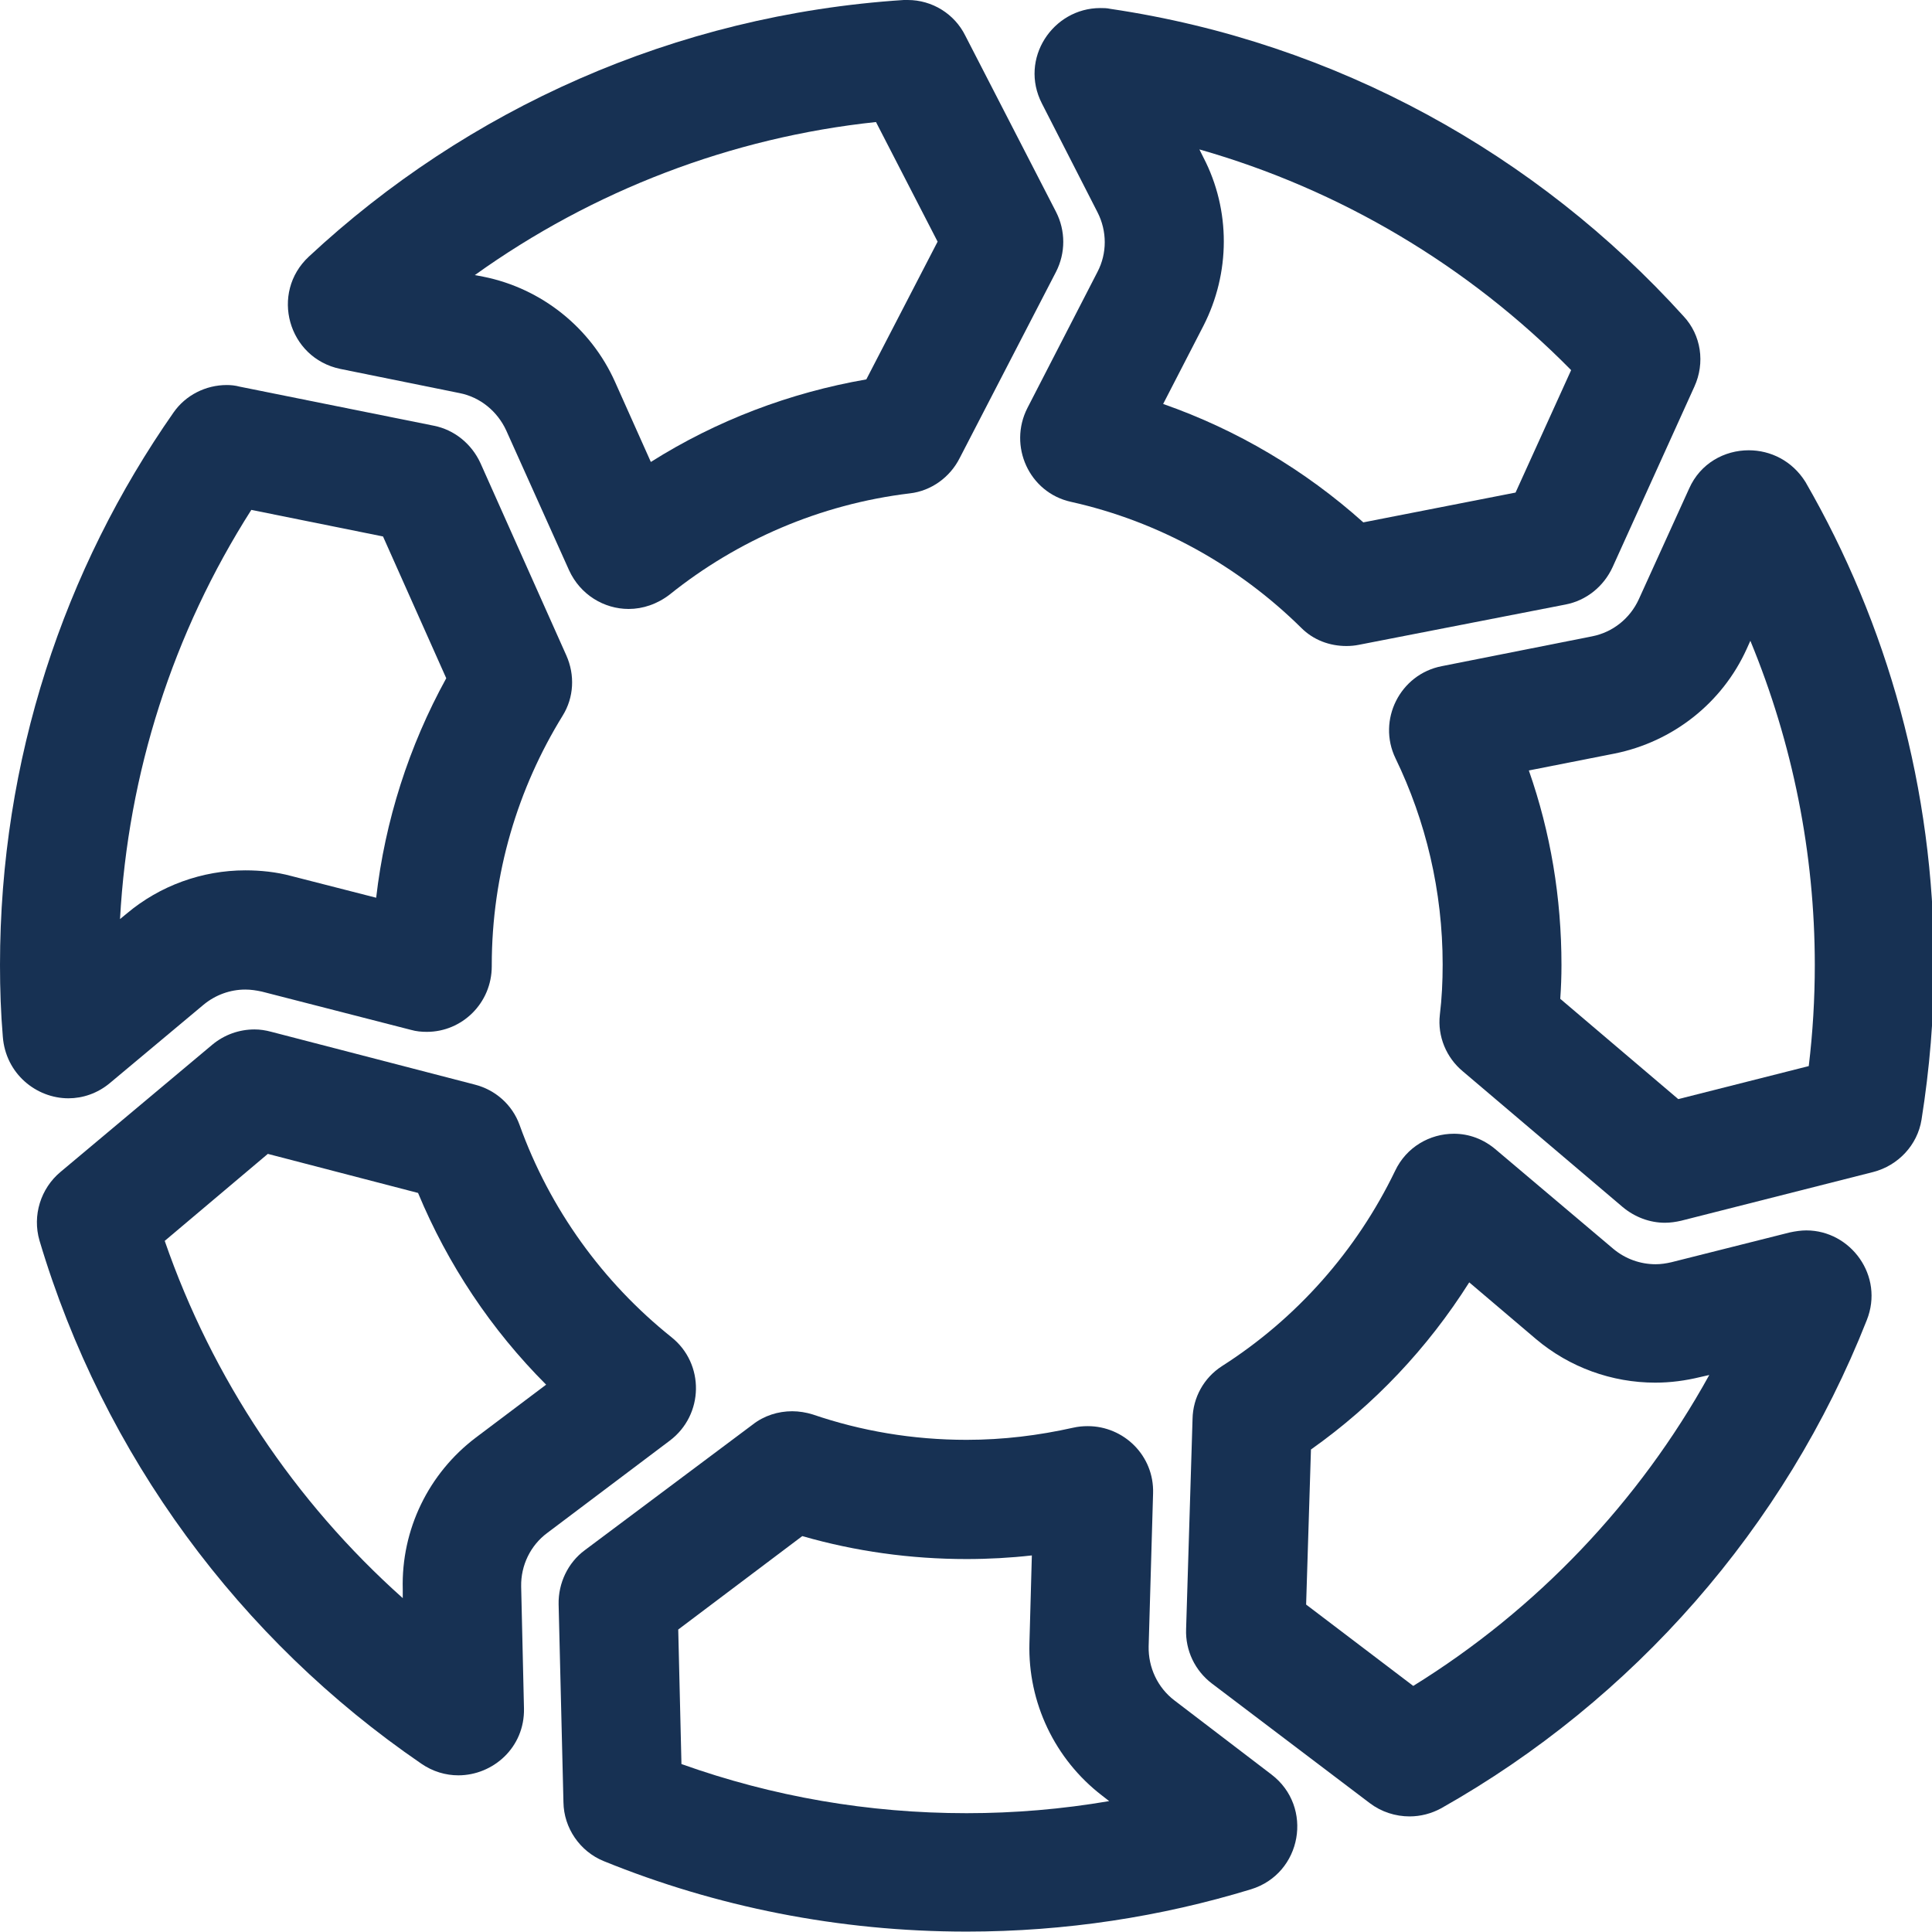
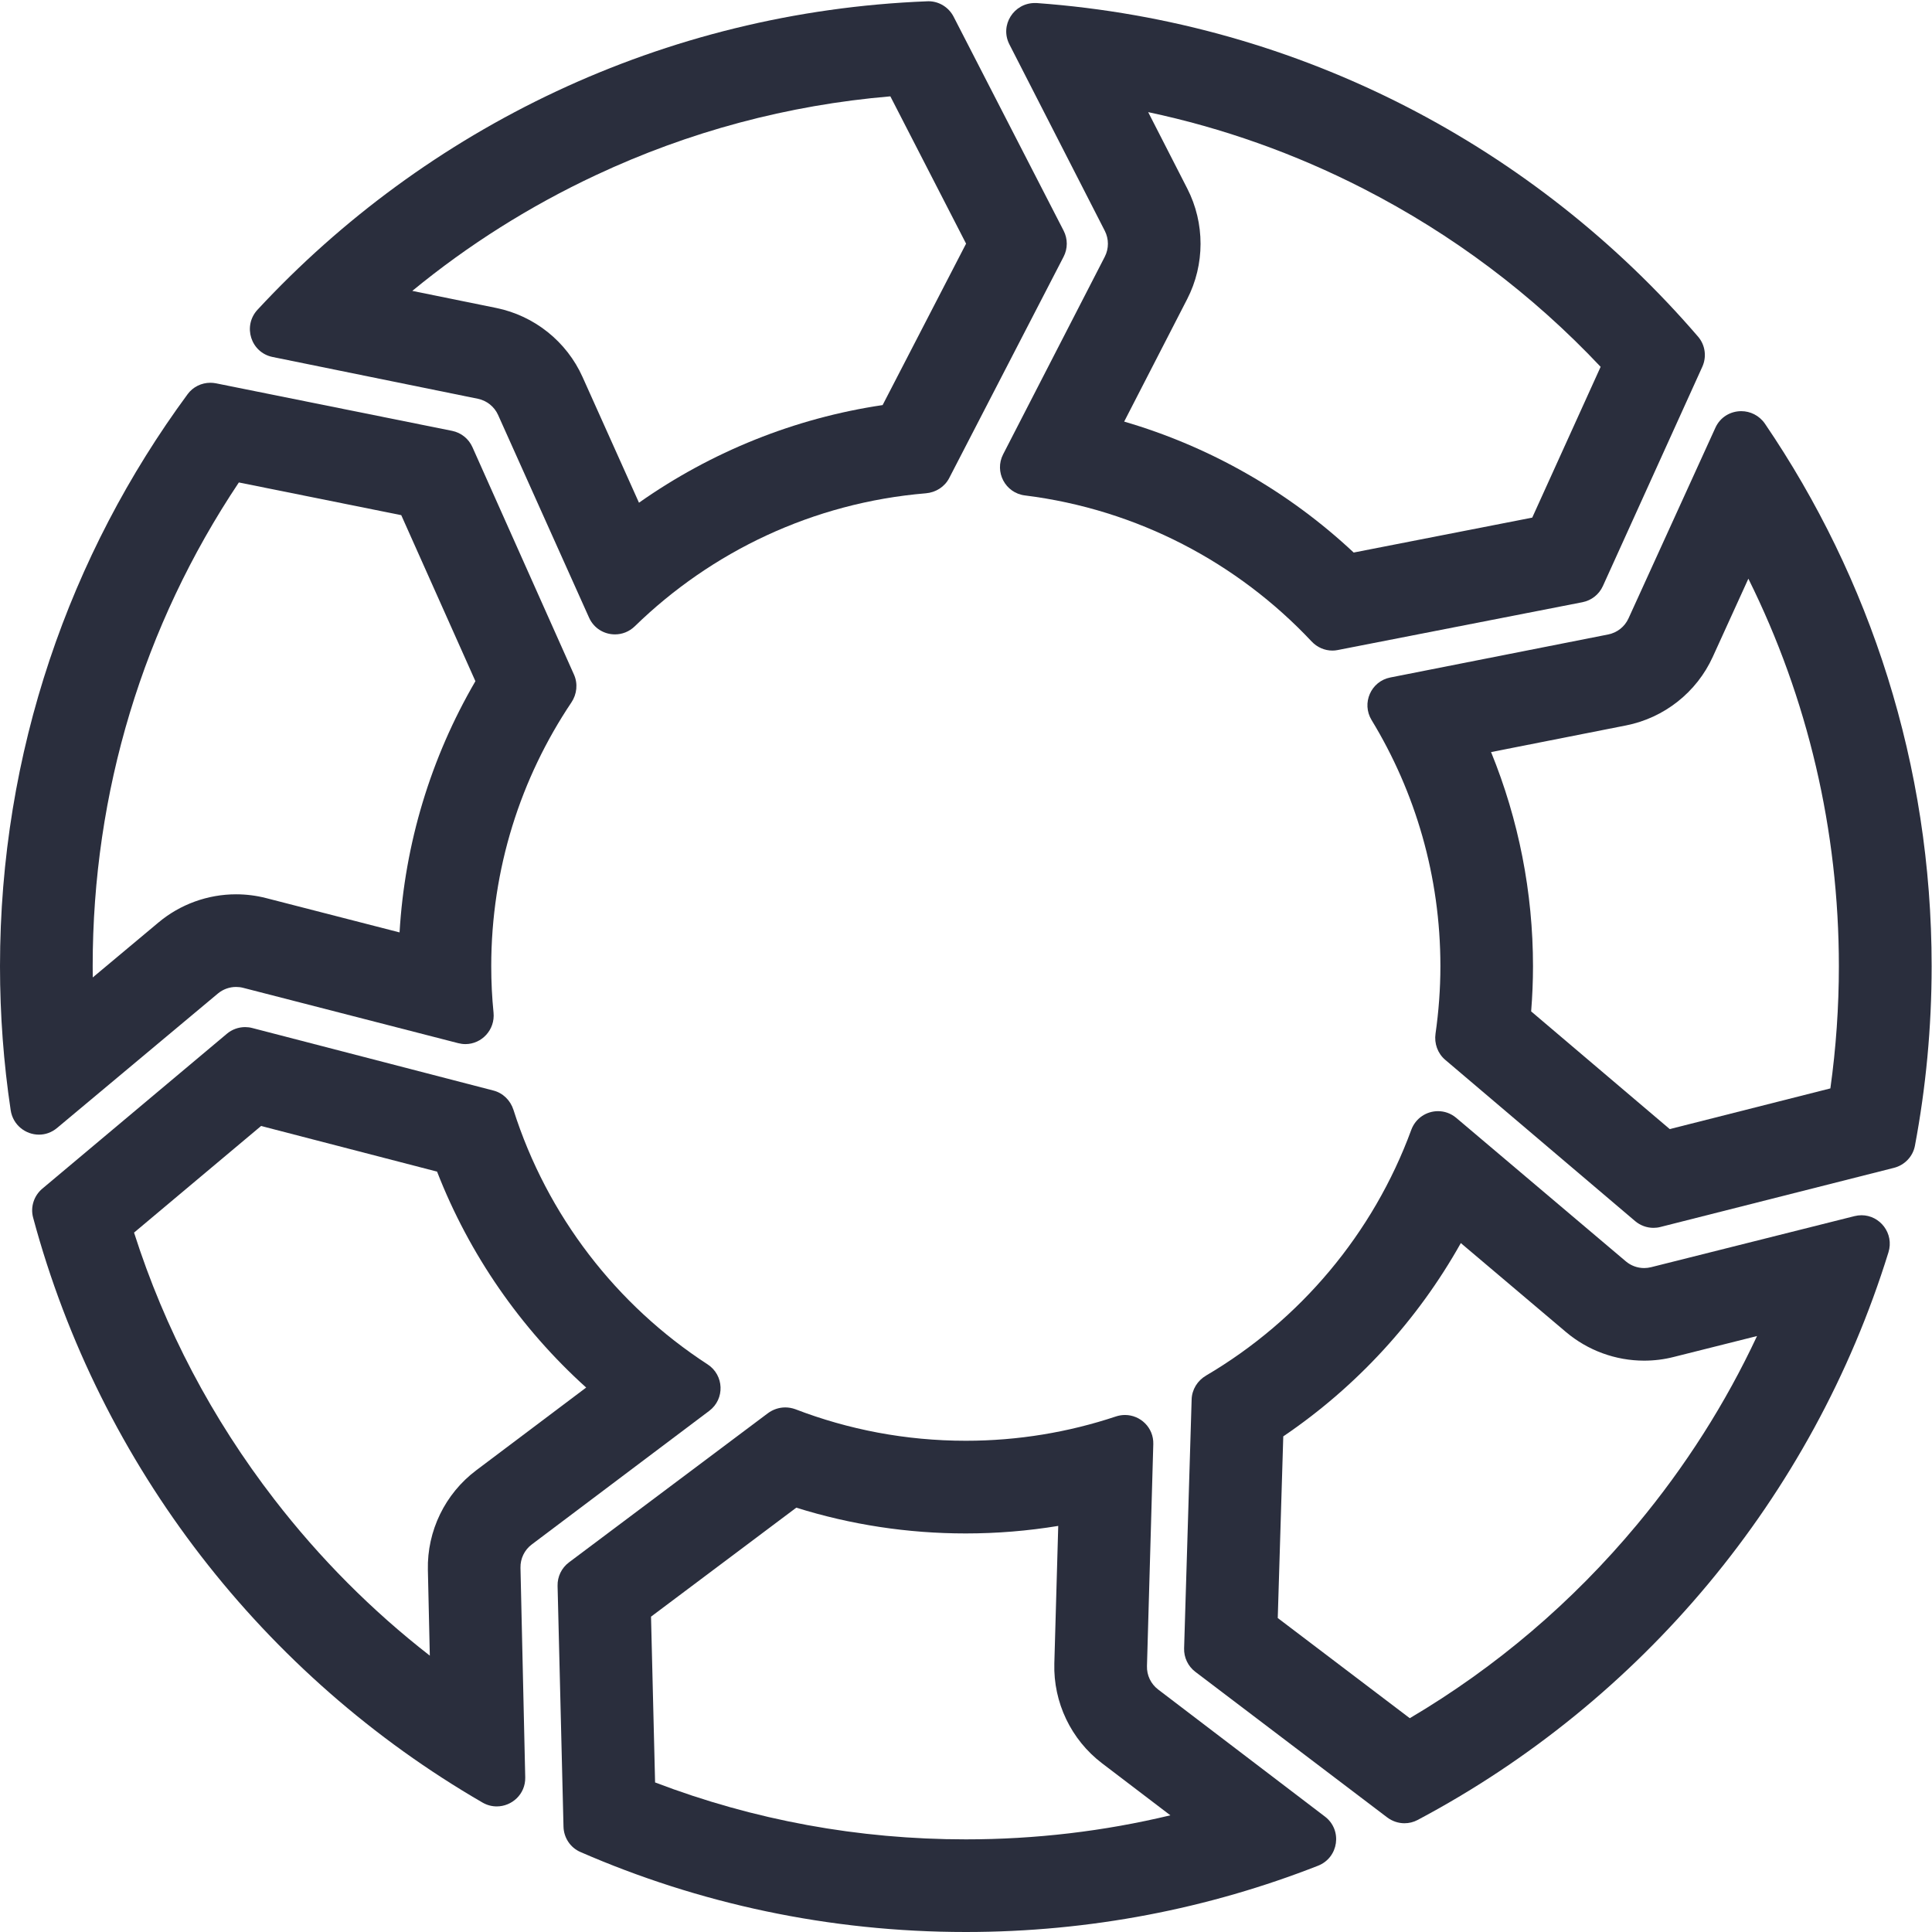
- <svg xmlns="http://www.w3.org/2000/svg" version="1.1" id="Layer_2_00000117672196932817586520000000549448776724853931_" x="0px" y="0px" viewBox="0 0 479.7 479.7" style="enable-background:new 0 0 479.7 479.7;" xml:space="preserve">
+ <svg xmlns="http://www.w3.org/2000/svg" version="1.1" id="Layer_2" x="0px" y="0px" viewBox="0 0 479.66 479.66" style="enable-background:new 0 0 479.66 479.66;" xml:space="preserve">
  <style type="text/css">
- 	.st0{fill:#173153;}
+ 	.st0{fill:#2A2E3D;}
</style>
  <g>
-     <path class="st0" d="M62.4,126.6l32.7,6.6l15.7,35.2c-9.3,16.9-15.2,35.4-17.4,54.5l-21.1-5.4c-3.7-1-7.6-1.4-11.4-1.4   c-10.7,0-21.2,3.8-29.4,10.7l-1.7,1.4C31.8,191.9,42.9,157.2,62.4,126.6 M56.3,95.6c-5.2,0-10.2,2.5-13.2,6.8   C15.9,141.3,0,188.6,0,239.6c0,6,0.2,11.9,0.7,17.8c0.7,9.2,8.3,15.3,16.3,15.3c3.5,0,7.2-1.2,10.3-3.8l23.2-19.4   c3-2.5,6.7-3.8,10.4-3.8c1.4,0,2.7,0.2,4.1,0.5l37,9.5c1.4,0.4,2.7,0.5,4,0.5c8.7,0,16.1-7.1,16.1-16.3c0-0.1,0-0.1,0-0.2   c0-22.8,6.5-44,17.6-62c2.8-4.5,3.1-10.1,0.9-15l-21.3-47.7c-2.2-4.8-6.5-8.3-11.6-9.3l-48.2-9.7C58.4,95.7,57.3,95.6,56.3,95.6   L56.3,95.6z" />
-     <path class="st0" d="M217.5,30.3L232.8,60l-17.7,34.2c-19,3.3-37.2,10.2-53.5,20.5l-8.9-19.9c-6-13.4-18.2-23.2-32.7-26.1l-2.1-0.4   C147.2,47.3,181.6,34.1,217.5,30.3 M225.4,0c-0.3,0-0.7,0-1,0C167.4,3.7,115.9,27.2,76.7,63.7c-9.7,9-5.2,25.2,7.8,27.9l29.6,6   c5.1,1,9.4,4.5,11.6,9.3l15.6,34.7c2.8,6.1,8.7,9.6,14.8,9.6c3.5,0,7.1-1.2,10.2-3.6c16.7-13.4,37.2-22.4,59.6-25.1   c5.3-0.6,10-4,12.4-8.8l23.9-46.2c2.4-4.7,2.4-10.2,0-14.9L239.7,8.9C237,3.4,231.4,0,225.4,0L225.4,0z" />
-     <path class="st0" d="M434.6,159.1c10.5,25.4,16,52.8,16,80.5c0,8.4-0.5,16.8-1.5,25.1l-32.4,8.2L387.4,248c0.2-2.8,0.3-5.6,0.3-8.4   c0-16.7-2.7-32.9-8.1-48.3l21.3-4.2c14.4-2.9,26.7-12.5,32.8-26L434.6,159.1 M434.2,111.8c-6,0-12,3.2-14.8,9.5l-12.5,27.5   c-2.2,4.8-6.5,8.2-11.6,9.2l-37.3,7.4c-10.4,2-16.1,13.4-11.5,22.9c7.5,15.5,11.7,32.9,11.7,51.2c0,4.2-0.2,8.4-0.7,12.5   c-0.6,5.3,1.6,10.6,5.7,14l39.7,33.7c3,2.5,6.7,3.9,10.5,3.9c1.3,0,2.7-0.2,4-0.5l47.7-12.1c6.2-1.6,11-6.7,12-13   c2-12.6,3.1-25.5,3.1-38.6c0-43.6-11.6-84.5-31.9-119.7C445,114.4,439.6,111.8,434.2,111.8L434.2,111.8z" />
-     <path class="st0" d="M297.8,37.1c34.8,9.9,66.7,28.8,92.3,54.8l-13.8,30.4l-37.8,7.4c-14.5-13-31.4-23-49.7-29.4l10-19.4   c6.7-13.1,6.8-28.7,0-41.8L297.8,37.1 M273.2,2c-11.8,0-20.2,12.6-14.5,23.7l13.8,27c2.4,4.7,2.4,10.2,0,14.8l-17.4,33.8   c-4.8,9.4,0.4,21,10.8,23.3c22,4.9,41.7,16,57.2,31.3c3,3,7,4.5,11.2,4.5c1.1,0,2.1-0.1,3.1-0.3l51.3-10c5.2-1,9.5-4.5,11.7-9.3   L420.7,96c2.7-5.9,1.7-12.8-2.7-17.5c-36.4-40.2-86.2-68-142.3-76.3C274.8,2,274,2,273.2,2L273.2,2z" />
-     <path class="st0" d="M66.5,286.5l37.3,9.7c7.4,17.8,18.2,34,31.8,47.6l-17.4,13.1c-11.8,8.9-18.6,22.9-18.2,37.7l0,2.2   c-26.9-24-47.3-54.6-59.1-88.7L66.5,286.5 M63.2,255.6c-3.8,0-7.5,1.3-10.5,3.8l-37.7,31.6c-4.9,4.1-7,10.8-5.2,17   c15.9,53.4,49.8,99.1,94.8,129.9c2.9,2,6.1,2.9,9.2,2.9c8.6,0,16.5-6.9,16.3-16.6l-0.7-30.3c-0.1-5.2,2.3-10.2,6.5-13.3l30.4-22.9   c8.5-6.4,8.7-19.1,0.4-25.7c-17-13.6-30.2-31.8-37.7-52.7c-1.8-5-6-8.7-11.1-10l-50.5-13.1C65.9,255.8,64.6,255.6,63.2,255.6   L63.2,255.6z" />
-     <path class="st0" d="M364.8,318.4l16.6,14.1c8.3,7,18.8,10.8,29.6,10.8c3.8,0,7.5-0.5,11.2-1.4l2.2-0.5   c-17.4,31.5-42.8,58.2-73.5,77.2l-26.6-20.2l1.2-38.5C341.2,348.8,354.5,334.7,364.8,318.4 M361,281.5c-6,0-11.8,3.3-14.6,9.2   c-9.6,19.9-24.5,36.7-43,48.5c-4.5,2.9-7.2,7.8-7.3,13.1l-1.6,52.2c-0.2,5.3,2.2,10.3,6.4,13.5l39.2,29.7c2.9,2.2,6.4,3.3,9.9,3.3   c2.7,0,5.4-0.7,7.8-2c47.7-26.9,85.4-69.7,105.7-121.2c4.4-11-4-22.3-15-22.3c-1.3,0-2.7,0.2-4.1,0.5l-29.4,7.4   c-1.3,0.3-2.6,0.5-3.9,0.5c-3.8,0-7.5-1.3-10.5-3.8l-29-24.5C368.4,282.8,364.7,281.5,361,281.5L361,281.5z" />
-     <path class="st0" d="M199.2,381.4c13.2,3.8,26.9,5.7,40.8,5.7c5.4,0,10.9-0.3,16.2-0.9l-0.6,21.8c-0.4,14.7,6.3,28.8,18,37.8   l1.8,1.4c-11.7,2-23.5,3-35.4,3c-24.4,0-48.1-4.1-70.8-12.2l-0.8-33.4L199.2,381.4 M196.7,350.4c-3.5,0-7,1.1-9.8,3.3l-41.7,31.2   c-4.2,3.1-6.6,8.2-6.5,13.4l1.2,49.2c0.1,6.4,4.1,12.2,10,14.6c27.8,11.3,58.3,17.5,90.1,17.5c24.6,0,48.3-3.7,70.6-10.5   c12.7-3.9,15.6-20.5,5.1-28.5l-24.1-18.4c-4.2-3.2-6.5-8.2-6.4-13.4l1.1-38c0.3-9.4-7.3-16.7-16.2-16.7c-1.2,0-2.4,0.1-3.7,0.4   c-8.5,1.9-17.3,3-26.4,3c-13.4,0-26.2-2.2-38.2-6.3C200.2,350.7,198.4,350.4,196.7,350.4L196.7,350.4z" />
+     <g>
+       <path class="st0" d="M59.3,119.78l40.32,8.12l18.41,41.22c-11.1,19.05-17.53,40.32-18.83,62.37l-33.1-8.51    c-2.44-0.63-4.96-0.95-7.49-0.95c-7.03,0-13.88,2.48-19.27,7l-16.31,13.64c-0.01-0.93-0.02-1.85-0.02-2.78    C23,196.69,35.52,155.38,59.3,119.78 M52.23,95.03c-2.2,0-4.31,1.02-5.64,2.82C17.31,137.61,0,186.72,0,239.89    c0,12.14,0.9,24.07,2.65,35.73c0.56,3.73,3.73,6.08,7.03,6.08c1.55,0,3.12-0.52,4.48-1.65l39.93-33.38    c1.28-1.07,2.89-1.64,4.52-1.64c0.59,0,1.18,0.07,1.76,0.22l53.4,13.74c0.6,0.15,1.2,0.23,1.78,0.23c4.04,0,7.41-3.54,6.98-7.83    c-0.38-3.78-0.57-7.62-0.57-11.5c0-24.24,7.34-46.76,19.9-65.49c1.37-2.05,1.65-4.64,0.65-6.9l-25.22-56.49    c-0.93-2.08-2.81-3.59-5.04-4.04L53.64,95.17C53.17,95.08,52.7,95.03,52.23,95.03L52.23,95.03z" />
+     </g>
+     <g>
+       <path class="st0" d="M221.05,23.92l18.8,36.57l-20.72,40.08c-21.77,3.23-42.53,11.58-60.49,24.24L144.63,93.6    c-3.95-8.81-11.96-15.21-21.42-17.14l-20.85-4.24c13.89-11.41,29.13-21.03,45.54-28.72C171.03,32.65,195.6,26.08,221.05,23.92     M230.51,0.31c-0.09,0-0.18,0-0.27,0.01C164.59,2.88,105.72,31.84,63.94,76.89c-3.75,4.05-1.67,10.64,3.74,11.74L118.63,99    c2.22,0.45,4.1,1.95,5.03,4.02l22.59,50.33c1.21,2.69,3.79,4.15,6.42,4.15c1.76,0,3.53-0.65,4.94-2.02    c19.01-18.52,44.23-30.67,72.26-33.01c2.46-0.21,4.67-1.6,5.8-3.8l28.39-54.93c1.05-2.03,1.05-4.43,0.01-6.46L236.75,4.14    C235.54,1.8,233.13,0.31,230.51,0.31L230.51,0.31z" />
+     </g>
+     <g>
+       <path class="st0" d="M434.07,143.67c14.77,29.74,22.47,62.51,22.47,96.21c0,10.15-0.71,20.31-2.11,30.34l-39.88,10.1l-34.41-29.22    c0.3-3.75,0.46-7.5,0.46-11.21c0-18.33-3.56-36.38-10.41-53.17l33.52-6.62c9.47-1.87,17.52-8.23,21.52-17.02L434.07,143.67     M432.3,102.08c-2.6,0-5.19,1.41-6.42,4.12l-21.57,47.33c-0.94,2.07-2.82,3.55-5.05,3.99l-54.09,10.68    c-4.81,0.95-7.19,6.39-4.64,10.58c10.83,17.81,17.08,38.72,17.08,61.09c0,5.69-0.43,11.28-1.21,16.75c-0.35,2.44,0.52,4.9,2.4,6.5    l47.15,40.04c1.29,1.09,2.91,1.68,4.56,1.68c0.58,0,1.16-0.07,1.73-0.22l57.98-14.68c2.64-0.67,4.69-2.8,5.2-5.48    c2.72-14.45,4.15-29.35,4.15-44.59c0-49.94-15.28-96.31-41.4-134.7C436.72,103.1,434.5,102.08,432.3,102.08L432.3,102.08z" />
+     </g>
+     <g>
+       <path class="st0" d="M285.06,27.84c18.53,3.93,36.41,10.28,53.43,19c22.11,11.33,41.89,26.18,58.9,44.23l-16.98,37.44l-44.33,8.67    c-16.22-15.2-35.8-26.33-56.98-32.51l15.64-30.41c4.42-8.58,4.43-18.84,0.03-27.44L285.06,27.84 M256.92,0.75    c-5.22,0-8.75,5.5-6.32,10.26l23.69,46.3c1.03,2.02,1.03,4.42-0.01,6.44l-25.23,49.04c-2.24,4.36,0.54,9.61,5.4,10.21    c27.95,3.48,52.85,16.74,71.18,36.25c1.36,1.45,3.23,2.27,5.16,2.27c0.43,0,0.87-0.04,1.31-0.13l60.78-11.88    c2.24-0.44,4.13-1.93,5.07-4.01l24.68-54.43c1.13-2.48,0.74-5.41-1.04-7.48c-40.37-46.93-98.6-78.05-164.14-82.83    C257.29,0.75,257.1,0.75,256.92,0.75L256.92,0.75z" />
+     </g>
+     <g>
+       <path class="st0" d="M64.82,279.55l43.69,11.33c7.98,20.51,20.71,38.9,37.02,53.61l-27.33,20.57    c-7.71,5.81-12.19,15.04-11.97,24.69l0.48,21.3c-14.39-11.19-27.31-24.17-38.59-38.78c-15.5-20.07-27.2-42.32-34.84-66.25    L64.82,279.55 M60.86,255c-1.64,0-3.25,0.57-4.53,1.65L10.52,295.1c-2.09,1.75-3.01,4.56-2.3,7.19    c16.63,61.86,57.38,113.84,111.55,145.22c1.15,0.67,2.37,0.97,3.56,0.97c3.74,0,7.16-3.02,7.07-7.21l-1.18-52.04    c-0.05-2.27,0.99-4.43,2.81-5.79l44.06-33.17c3.92-2.95,3.69-8.87-0.42-11.54c-22.62-14.7-39.86-36.95-48.19-63.18    c-0.75-2.35-2.6-4.19-4.98-4.8l-59.86-15.52C62.05,255.07,61.45,255,60.86,255L60.86,255z" />
+     </g>
+     <g>
+       <path class="st0" d="M362.68,308.62l26.1,22.08c5.42,4.58,12.31,7.11,19.41,7.11c2.47,0,4.93-0.3,7.32-0.91l20.71-5.2    c-7.82,16.72-17.78,32.38-29.77,46.79c-16.05,19.28-35.01,35.42-56.44,48.09l-32.78-24.87l1.37-45.1    C336.84,344.25,351.96,327.75,362.68,308.62 M357.02,275.87c-2.81,0-5.55,1.69-6.64,4.64c-9.45,25.75-27.63,47.29-50.96,61.01    c-2.12,1.25-3.5,3.46-3.57,5.92l-1.87,61.79c-0.07,2.28,0.97,4.45,2.78,5.83l47.64,36.15c1.26,0.95,2.77,1.45,4.29,1.45    c1.11,0,2.22-0.26,3.24-0.8c55.48-29.42,98.04-79.98,116.92-140.95c1.45-4.69-2.11-9.2-6.68-9.2c-0.57,0-1.16,0.07-1.76,0.22    l-50.5,12.68c-0.57,0.14-1.14,0.21-1.72,0.21c-1.65,0-3.27-0.58-4.55-1.67l-42.09-35.61C360.2,276.4,358.6,275.87,357.02,275.87    L357.02,275.87z" />
+     </g>
+     <g>
+       <path class="st0" d="M197.7,374.31c13.57,4.25,27.68,6.4,42.07,6.4c7.73,0,15.4-0.63,22.96-1.87L261.76,413    c-0.27,9.65,4.15,18.91,11.83,24.76l16.98,12.93c-16.53,3.97-33.52,5.97-50.79,5.97c-26.65,0-52.55-4.75-77.14-14.13l-1.01-41.16    L197.7,374.31 M194.96,349.42c-1.54,0-3.07,0.51-4.34,1.46l-49.37,37.02c-1.82,1.37-2.87,3.53-2.82,5.81l1.47,59.8    c0.07,2.72,1.68,5.19,4.18,6.28c29.31,12.78,61.68,19.87,95.7,19.87c30.86,0,60.35-5.83,87.44-16.45    c5.14-2.01,6.12-8.85,1.73-12.2l-41.42-31.56c-1.81-1.38-2.84-3.54-2.77-5.81l1.57-55.1c0.12-4.11-3.21-7.24-7.03-7.24    c-0.74,0-1.51,0.12-2.26,0.37c-11.71,3.9-24.23,6.03-37.25,6.03c-14.93,0-29.2-2.78-42.35-7.84    C196.63,349.57,195.79,349.42,194.96,349.42L194.96,349.42z" />
+     </g>
  </g>
</svg>
